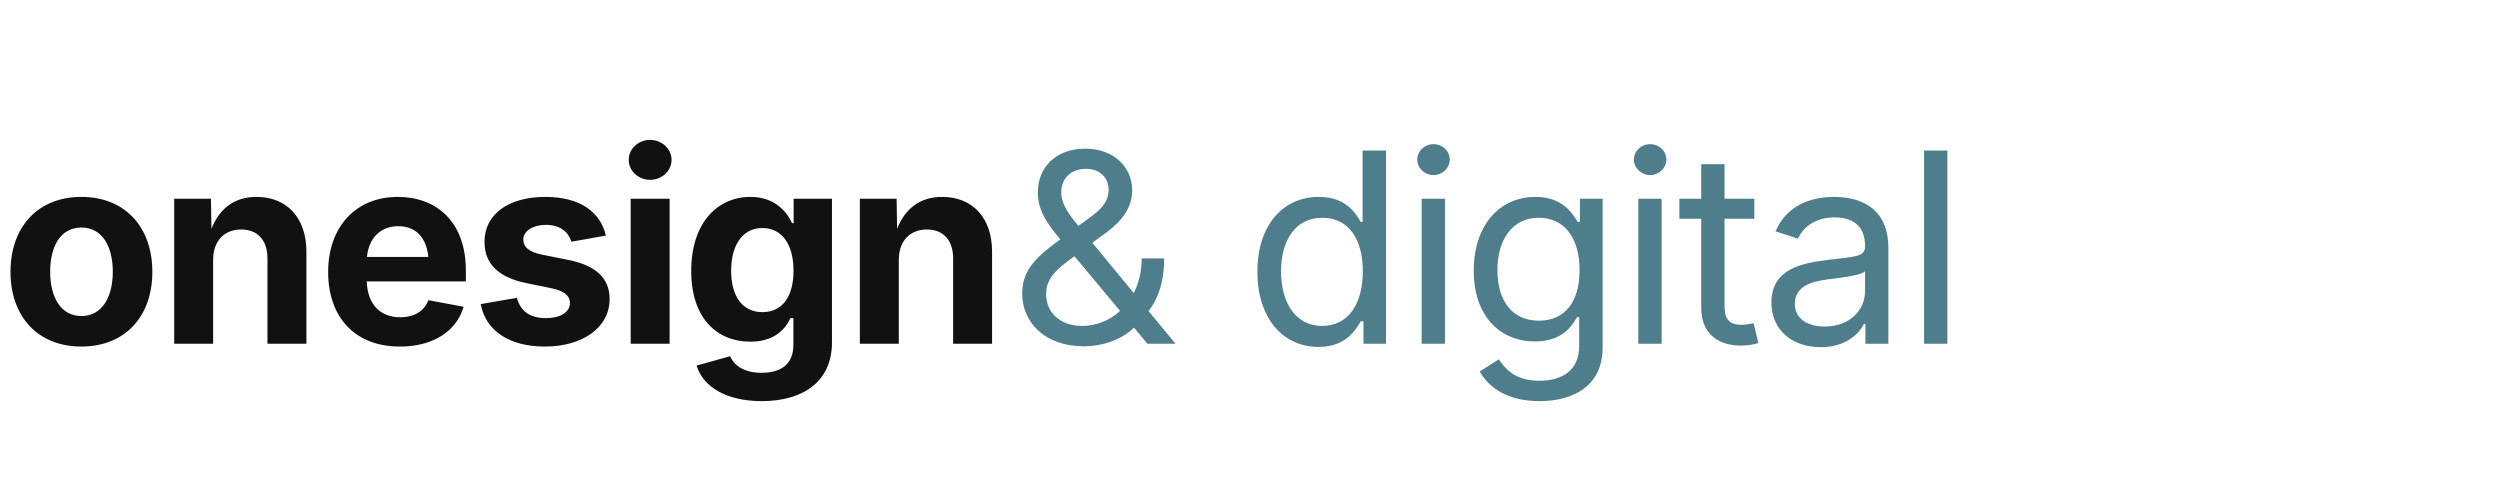
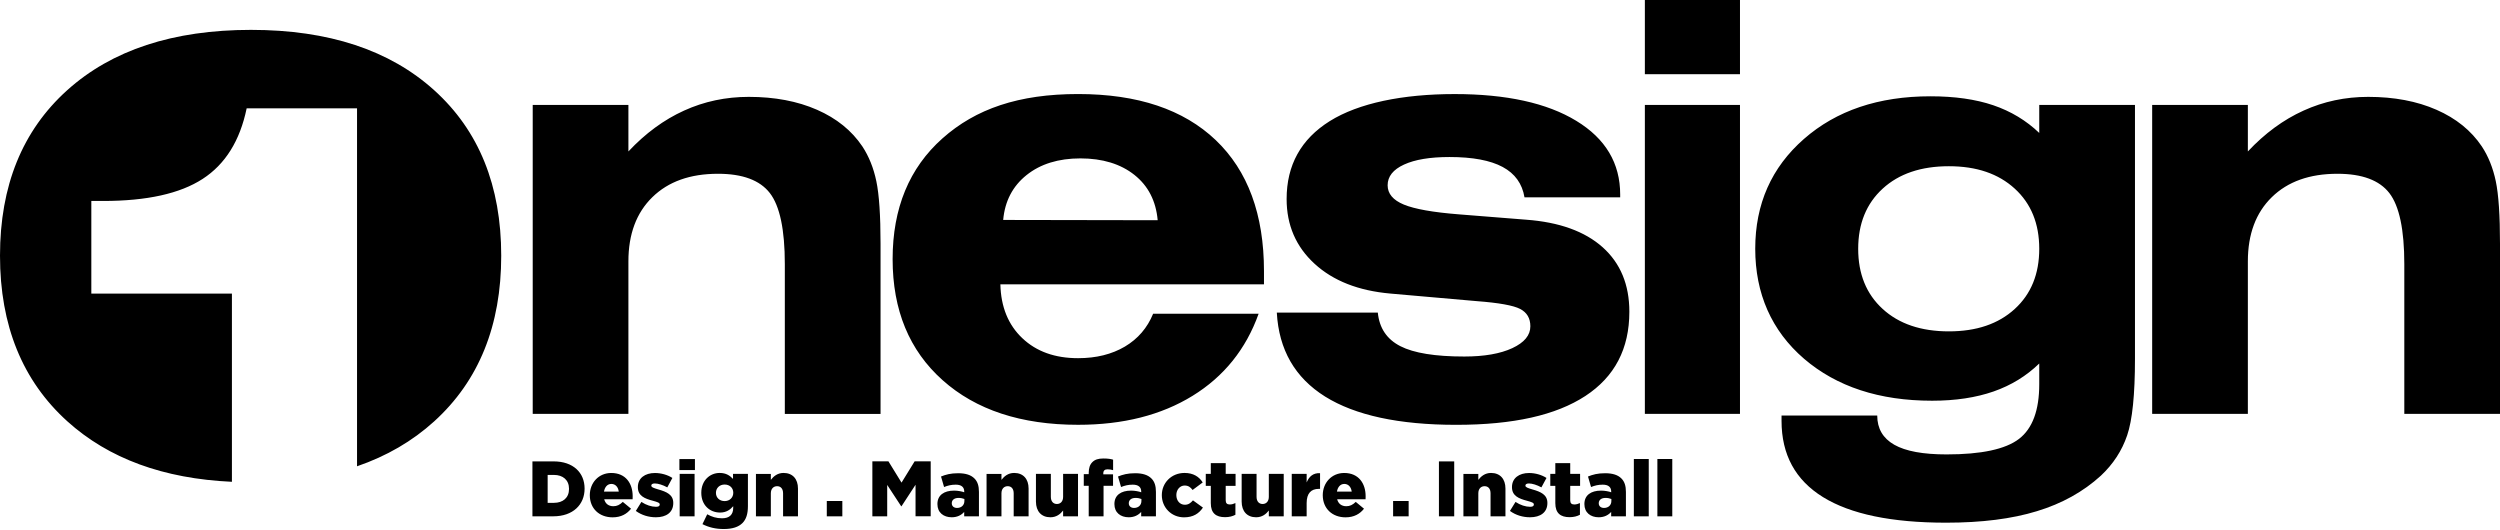
- <svg xmlns="http://www.w3.org/2000/svg" viewBox="0 0 320 64" width="320" height="64">
-   <text x="0" y="44" font-family="ui-sans-serif, system-ui, -apple-system, 'Segoe UI', sans-serif" font-size="34" font-weight="700" fill="#111" letter-spacing="-0.02em">onesign<tspan font-weight="400" fill="#4e7e8c"> &amp; digital</tspan>
-   </text>
+ <svg xmlns="http://www.w3.org/2000/svg" id="Layer_2" data-name="Layer 2" viewBox="0 0 785.08 166.13">
+   <g id="Layer_1-2" data-name="Layer 1">
+     <g>
+       <path d="M520.47,162.14h4.68v-17.99h-4.68v17.99ZM513.08,162.14h4.68v-17.99h-4.68v17.99ZM503.71,159.51c-.96,0-1.65-.54-1.65-1.45v-.05c0-.99.79-1.65,2.14-1.65.69,0,1.36.15,1.82.34v.62c.01,1.32-.95,2.19-2.31,2.19M502.04,162.44c1.75,0,3.01-.67,3.92-1.68v1.38h4.63v-7.66c0-1.87-.42-3.25-1.43-4.24-1.06-1.06-2.69-1.63-5.08-1.63s-3.89.42-5.4,1.03l.96,3.3c1.18-.47,2.27-.74,3.67-.74,1.8,0,2.66.79,2.66,2.17v.22c-.76-.27-1.97-.52-3.2-.52-3.13,0-5.22,1.43-5.22,4.19v.05c0,2.68,1.95,4.13,4.49,4.13M492.9,162.41c1.31,0,2.41-.3,3.25-.76v-3.67c-.57.27-1.16.44-1.77.44-.86,0-1.28-.39-1.28-1.33v-4.51h3.1v-3.77h-3.1v-3.38h-4.68v3.38h-1.58v3.77h1.58v5.42c0,3.18,1.67,4.41,4.48,4.41M480.48,162.44c3.25,0,5.45-1.53,5.45-4.46v-.05c0-2.59-2.09-3.5-4.73-4.24-1.4-.42-2.17-.67-2.17-1.18v-.05c0-.37.37-.64,1.08-.64,1.06,0,2.56.47,3.94,1.23l1.6-2.96c-1.53-.99-3.55-1.55-5.49-1.55-3.08,0-5.35,1.58-5.35,4.41v.05c0,2.69,2.09,3.57,4.73,4.26,1.4.39,2.14.62,2.14,1.13v.05c0,.47-.37.71-1.18.71-1.38,0-3.06-.52-4.58-1.53l-1.75,2.83c1.85,1.35,4.07,1.99,6.31,1.99M459.56,162.14h4.68v-7.22c0-1.45.84-2.24,1.97-2.24s1.87.79,1.87,2.24v7.22h4.68v-8.72c0-3.03-1.7-4.9-4.53-4.9-1.9,0-3.13,1.06-3.99,2.17v-1.87h-4.68v13.32ZM451.87,162.14h4.8v-17.25h-4.8v17.25ZM437.48,162.14h4.88v-4.8h-4.88v4.8ZM419.84,154.38c.25-1.45,1.08-2.41,2.32-2.41s2.14.94,2.32,2.41h-4.64ZM422.55,162.46c2.66,0,4.51-1.08,5.79-2.71l-2.59-2.14c-.96.94-1.85,1.36-2.96,1.36-1.45,0-2.51-.74-2.88-2.19h8.92c.02-.32.02-.67.02-.96,0-3.92-2.12-7.29-6.73-7.29-3.94,0-6.73,3.08-6.73,6.97v.05c.02,4.13,2.97,6.91,7.16,6.91M405.65,162.14h4.68v-4.14c0-3.08,1.38-4.48,3.82-4.48h.39v-4.93c-2.22-.1-3.45,1.08-4.21,2.91v-2.69h-4.68v13.33h0ZM394.46,162.44c1.9,0,3.13-1.01,3.99-2.12v1.82h4.68v-13.33h-4.68v7.22c0,1.45-.84,2.24-1.95,2.24s-1.9-.79-1.9-2.24v-7.22h-4.68v8.72c.01,3.04,1.71,4.91,4.54,4.91M384.71,162.41c1.31,0,2.41-.3,3.25-.76v-3.67c-.57.27-1.16.44-1.77.44-.86,0-1.28-.39-1.28-1.33v-4.51h3.1v-3.77h-3.1v-3.38h-4.68v3.38h-1.58v3.77h1.58v5.42c-.01,3.18,1.67,4.41,4.48,4.41M371.82,162.46c2.93,0,4.71-1.23,5.94-3.06l-3.13-2.27c-.74.86-1.45,1.38-2.56,1.38-1.58,0-2.66-1.31-2.66-3.03v-.05c0-1.63,1.11-2.96,2.61-2.96,1.13,0,1.85.52,2.49,1.4l3.18-2.37c-1.13-1.8-2.96-2.98-5.69-2.98-4.21,0-7.15,3.18-7.15,6.95v.05c0,3.79,2.96,6.94,6.97,6.94M356.13,159.51c-.96,0-1.65-.54-1.65-1.45v-.05c0-.99.79-1.65,2.14-1.65.69,0,1.36.15,1.82.34v.62c0,1.32-.96,2.19-2.31,2.19M354.45,162.44c1.75,0,3.01-.67,3.92-1.68v1.38h4.63v-7.66c0-1.87-.42-3.25-1.43-4.24-1.06-1.06-2.69-1.63-5.08-1.63s-3.89.42-5.4,1.03l.96,3.3c1.18-.47,2.27-.74,3.67-.74,1.8,0,2.66.79,2.66,2.17v.22c-.76-.27-1.97-.52-3.2-.52-3.13,0-5.22,1.43-5.22,4.19v.05c0,2.68,1.95,4.13,4.49,4.13M341.89,162.14h4.66v-9.58h2.98v-3.6h-3.06v-.32c0-.86.47-1.26,1.33-1.26.67,0,1.21.1,1.75.27v-3.3c-.74-.22-1.63-.37-3.06-.37-1.58,0-2.66.34-3.47,1.16-.79.79-1.13,1.92-1.13,3.45v.3h-1.55v3.67h1.55v9.58ZM329.86,162.44c1.9,0,3.13-1.01,3.99-2.12v1.82h4.68v-13.33h-4.68v7.22c0,1.45-.84,2.24-1.95,2.24s-1.9-.79-1.9-2.24v-7.22h-4.68v8.72c.01,3.04,1.71,4.91,4.54,4.91M309.81,162.14h4.68v-7.22c0-1.45.84-2.24,1.97-2.24s1.87.79,1.87,2.24v7.22h4.68v-8.72c0-3.03-1.7-4.9-4.53-4.9-1.9,0-3.13,1.06-3.99,2.17v-1.87h-4.68v13.32ZM300.54,159.51c-.96,0-1.65-.54-1.65-1.45v-.05c0-.99.79-1.65,2.14-1.65.69,0,1.36.15,1.82.34v.62c0,1.32-.95,2.19-2.31,2.19M298.87,162.44c1.75,0,3.01-.67,3.92-1.68v1.38h4.63v-7.66c0-1.87-.42-3.25-1.43-4.24-1.06-1.06-2.69-1.63-5.08-1.63s-3.89.42-5.4,1.03l.96,3.3c1.18-.47,2.27-.74,3.67-.74,1.8,0,2.66.79,2.66,2.17v.22c-.76-.27-1.97-.52-3.2-.52-3.13,0-5.22,1.43-5.22,4.19v.05c0,2.68,1.95,4.13,4.49,4.13M273.93,162.14h4.68v-9.86l4.39,6.7h.1l4.41-6.75v9.9h4.76v-17.25h-5.05l-4.11,6.68-4.11-6.68h-5.05v17.26h-.02ZM259.64,162.14h4.88v-4.8h-4.88v4.8ZM237.39,162.14h4.68v-7.22c0-1.45.84-2.24,1.97-2.24s1.87.79,1.87,2.24v7.22h4.68v-8.72c0-3.03-1.7-4.9-4.53-4.9-1.9,0-3.13,1.06-3.99,2.17v-1.87h-4.68v13.32ZM227.56,157.36c-1.6,0-2.73-1.08-2.73-2.56v-.05c0-1.48,1.13-2.59,2.73-2.59s2.71,1.08,2.71,2.56v.05c0,1.48-1.13,2.59-2.71,2.59M227.29,166.13c2.78,0,4.66-.67,5.86-1.87,1.18-1.18,1.72-2.88,1.72-5.32v-10.13h-4.68v1.58c-1.01-1.06-2.19-1.87-4.19-1.87-3.08,0-5.77,2.37-5.77,6.21v.05c0,3.82,2.64,6.18,5.91,6.18,1.95,0,3.18-.91,4.11-2v.52c0,2.12-1.16,3.28-3.5,3.28-1.8,0-3.23-.47-4.66-1.26l-1.5,3.1c1.95.99,4.11,1.53,6.7,1.53M213.44,162.14h4.68v-13.33h-4.68v13.33ZM213.35,147.61h4.88v-3.45h-4.88v3.45ZM205.98,162.44c3.25,0,5.45-1.53,5.45-4.46v-.05c0-2.59-2.09-3.5-4.73-4.24-1.4-.42-2.17-.67-2.17-1.18v-.05c0-.37.37-.64,1.08-.64,1.06,0,2.56.47,3.94,1.23l1.6-2.96c-1.53-.99-3.55-1.55-5.49-1.55-3.08,0-5.35,1.58-5.35,4.41v.05c0,2.69,2.09,3.57,4.73,4.26,1.4.39,2.14.62,2.14,1.13v.05c0,.47-.37.71-1.18.71-1.38,0-3.06-.52-4.58-1.53l-1.75,2.83c1.85,1.35,4.07,1.99,6.31,1.99M189.67,154.38c.25-1.45,1.08-2.41,2.32-2.41s2.14.94,2.32,2.41h-4.64ZM192.38,162.46c2.66,0,4.51-1.08,5.79-2.71l-2.59-2.14c-.96.94-1.85,1.36-2.96,1.36-1.45,0-2.51-.74-2.88-2.19h8.92c.02-.32.02-.67.02-.96,0-3.92-2.12-7.29-6.73-7.29-3.94,0-6.73,3.08-6.73,6.97v.05c.01,4.13,2.97,6.91,7.16,6.91M171.98,157.91v-8.77h1.95c2.86,0,4.76,1.6,4.76,4.36v.05c0,2.78-1.9,4.36-4.76,4.36h-1.95ZM167.2,162.14h6.55c6.21,0,9.83-3.7,9.83-8.67v-.05c0-4.98-3.57-8.53-9.73-8.53h-6.65v17.25h0Z" />
+       <path d="M136.34,132.33c14.04-12.74,21.06-30.09,21.06-52.04s-7-39.26-21.01-51.92c-14-12.66-33.19-18.99-57.58-18.99s-43.71,6.32-57.75,18.99C7.02,41.03,0,58.34,0,80.29s7.06,39.3,21.17,52.04c12.94,11.67,30.15,17.99,51.66,18.97v-59.11H28.68v-29.08h3.73c13.69,0,24.1-2.3,31.22-6.92,7.11-4.6,11.72-11.99,13.83-22.17h34.66v112.41c9.3-3.2,17.37-7.88,24.22-14.1M246.46,129.98h30.06v-53.42c0-8.9-.44-15.45-1.32-19.64-.87-4.18-2.34-7.83-4.39-10.94-3.34-4.98-8.09-8.81-14.24-11.51-6.15-2.7-13.3-4.05-21.44-4.05-7.21,0-13.98,1.43-20.31,4.31-6.32,2.86-12.15,7.15-17.48,12.83v-14.6h-30.05v97.01h30.05v-47.89c0-8.55,2.51-15.27,7.52-20.16,5.01-4.9,11.87-7.35,20.61-7.35,7.73,0,13.16,2.02,16.29,6.06,3.13,4.05,4.7,11.49,4.7,22.32v47.03h0ZM315.03,69.07c.53-5.91,2.98-10.61,7.34-14.09,4.36-3.49,10.01-5.24,16.92-5.24s12.63,1.74,16.96,5.19c4.34,3.45,6.76,8.19,7.3,14.23l-48.52-.09ZM314.15,89.29h82.78v-4.13c0-17.81-5.06-31.54-15.16-41.17-10.12-9.63-24.51-14.46-43.2-14.46s-32.18,4.65-42.61,13.93-15.65,21.93-15.65,37.92,5.23,28.67,15.69,38c10.46,9.35,24.65,14.02,42.56,14.02,14.14,0,26.11-3.04,35.95-9.1,9.84-6.06,16.76-14.65,20.74-25.78h-33.13c-1.82,4.45-4.78,7.89-8.87,10.32-4.11,2.42-9,3.64-14.69,3.64-7.26,0-13.09-2.08-17.52-6.28-4.42-4.18-6.72-9.82-6.89-16.91M435.76,58.18c0-2.75,1.72-4.93,5.15-6.5,3.43-1.58,8.18-2.37,14.27-2.37,7.27,0,12.83,1.04,16.7,3.12,3.87,2.08,6.15,5.25,6.86,9.54h30.05v-.88c0-9.83-4.59-17.56-13.8-23.15-9.2-5.6-21.94-8.4-38.22-8.4s-30.1,2.83-39.16,8.48c-9.05,5.66-13.57,13.81-13.57,24.48,0,8.2,2.93,14.98,8.79,20.34,5.85,5.36,13.79,8.47,23.81,9.35l27.15,2.38c6.92.52,11.45,1.34,13.59,2.45,2.14,1.12,3.2,2.93,3.2,5.44,0,2.83-1.88,5.1-5.67,6.87-3.77,1.75-8.8,2.63-15.07,2.63-9.14,0-15.84-1.08-20.08-3.25-4.25-2.17-6.61-5.69-7.08-10.54h-31.72c.64,11.65,5.7,20.44,15.16,26.36,9.46,5.9,23.19,8.88,41.17,8.88s31.32-3.02,40.55-9.05c9.23-6.04,13.83-14.85,13.83-26.46,0-8.49-2.79-15.24-8.38-20.25-5.6-5-13.61-7.89-24.04-8.66l-21.01-1.67c-8.2-.64-14-1.67-17.4-3.08-3.38-1.4-5.08-3.42-5.08-6.06M546.41,32.96h-29.87v97.01h29.87V32.96ZM516.54,23.3h29.87V0h-29.87v23.3ZM640.39,78.13c0,7.9-2.56,14.21-7.69,18.89-5.13,4.7-12.02,7.04-20.7,7.04s-15.66-2.34-20.78-7.04c-5.13-4.68-7.69-10.99-7.69-18.89s2.57-14.2,7.69-18.89,12.05-7.04,20.78-7.04,15.57,2.35,20.7,7.04c5.13,4.69,7.69,10.98,7.69,18.89M667.99,136.73c1.64-4.79,2.46-12.82,2.46-24.06V32.96h-30.06v8.79c-4.1-3.92-8.92-6.82-14.45-8.7s-12.11-2.81-19.73-2.81c-16.28,0-29.53,4.47-39.72,13.4s-15.29,20.42-15.29,34.48,5.11,25.74,15.33,34.54c10.23,8.77,23.63,13.18,40.21,13.18,7.38,0,13.82-.99,19.32-2.91,5.52-1.93,10.29-4.86,14.33-8.78v6.49c0,8.21-2.12,13.93-6.36,17.19-4.25,3.25-11.82,4.87-22.73,4.87-7.38,0-12.86-1-16.43-3.03s-5.36-5.09-5.36-9.18h-30.05v1.68c0,10.6,4.34,18.57,13.01,23.93,8.67,5.36,21.56,8.04,38.66,8.04,11.14,0,20.64-1.19,28.52-3.61,7.89-2.39,14.57-6.12,20.09-11.15,3.86-3.62,6.61-7.83,8.25-12.65M785.08,129.98v-53.42c0-8.9-.44-15.45-1.32-19.64-.88-4.18-2.34-7.83-4.39-10.94-3.34-4.98-8.08-8.81-14.24-11.51-6.15-2.7-13.3-4.05-21.44-4.05-7.2,0-13.97,1.43-20.3,4.31-6.33,2.86-12.16,7.15-17.49,12.83v-14.6h-30.05v97.01h30.05v-47.89c0-8.55,2.51-15.27,7.52-20.16,5-4.9,11.88-7.35,20.61-7.35,7.73,0,13.17,2.02,16.3,6.06,3.13,4.05,4.7,11.49,4.7,22.32v47.01h30.05v.02Z" />
+     </g>
+   </g>
</svg>
